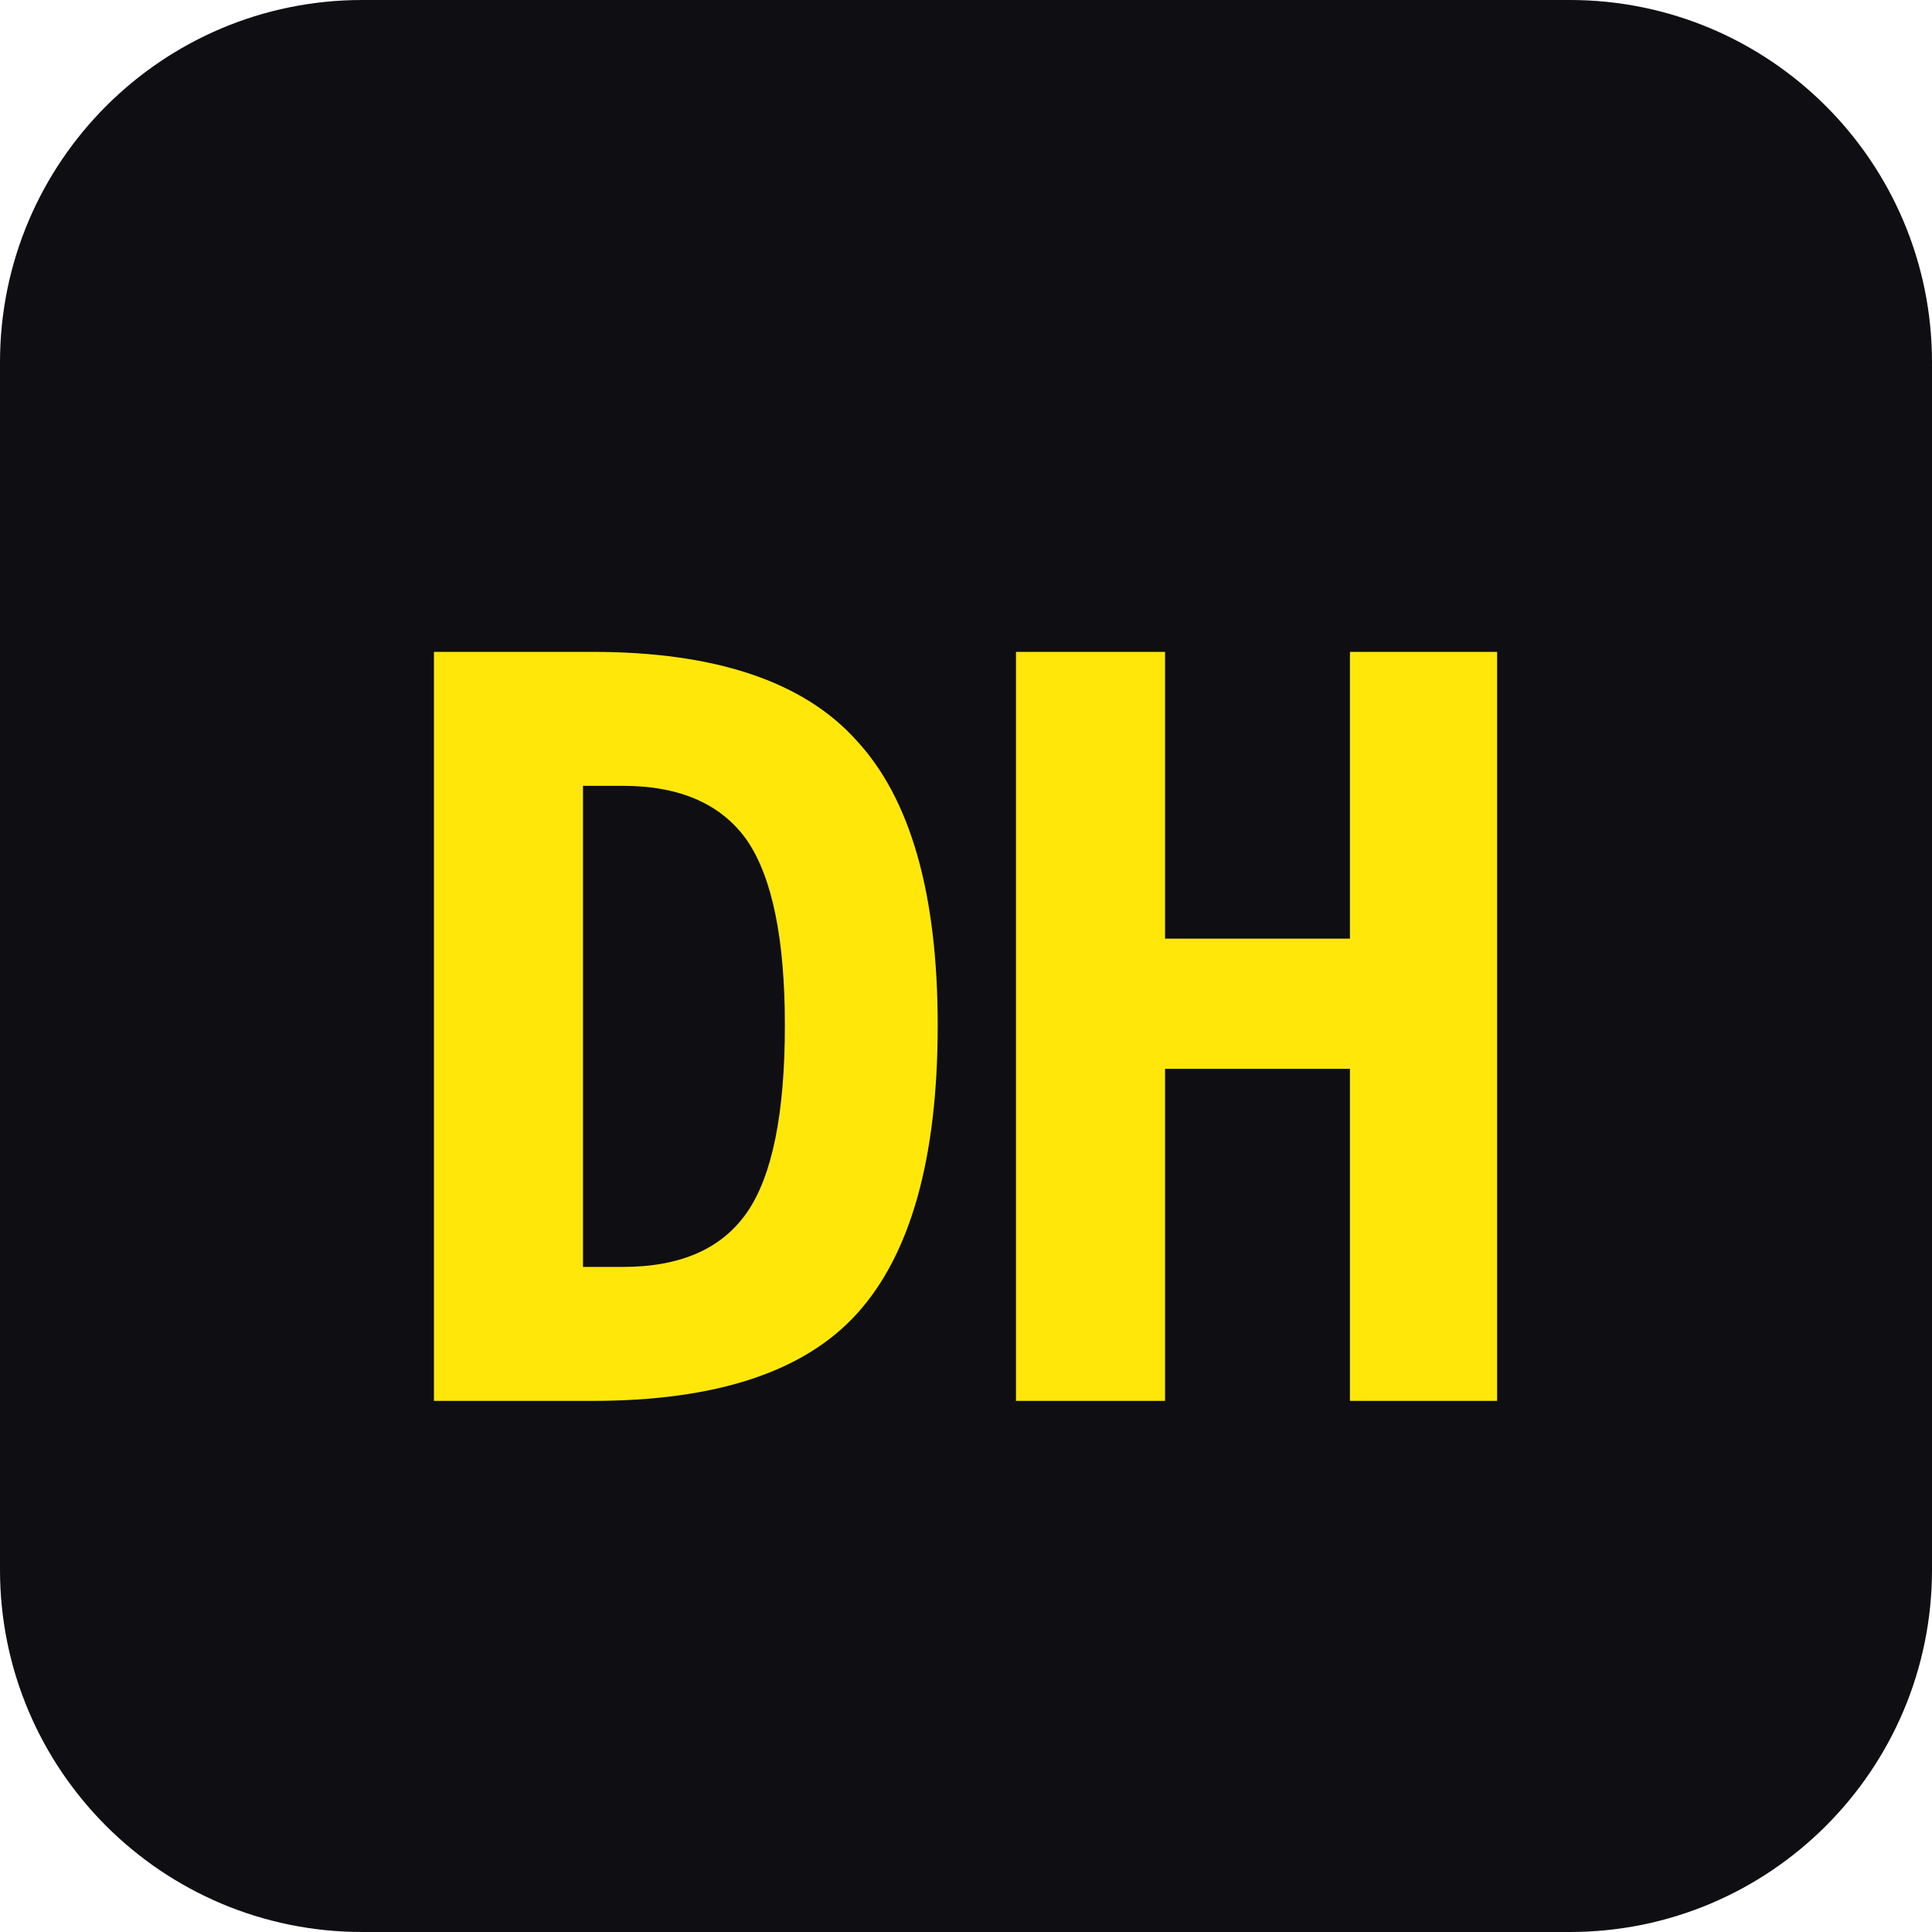
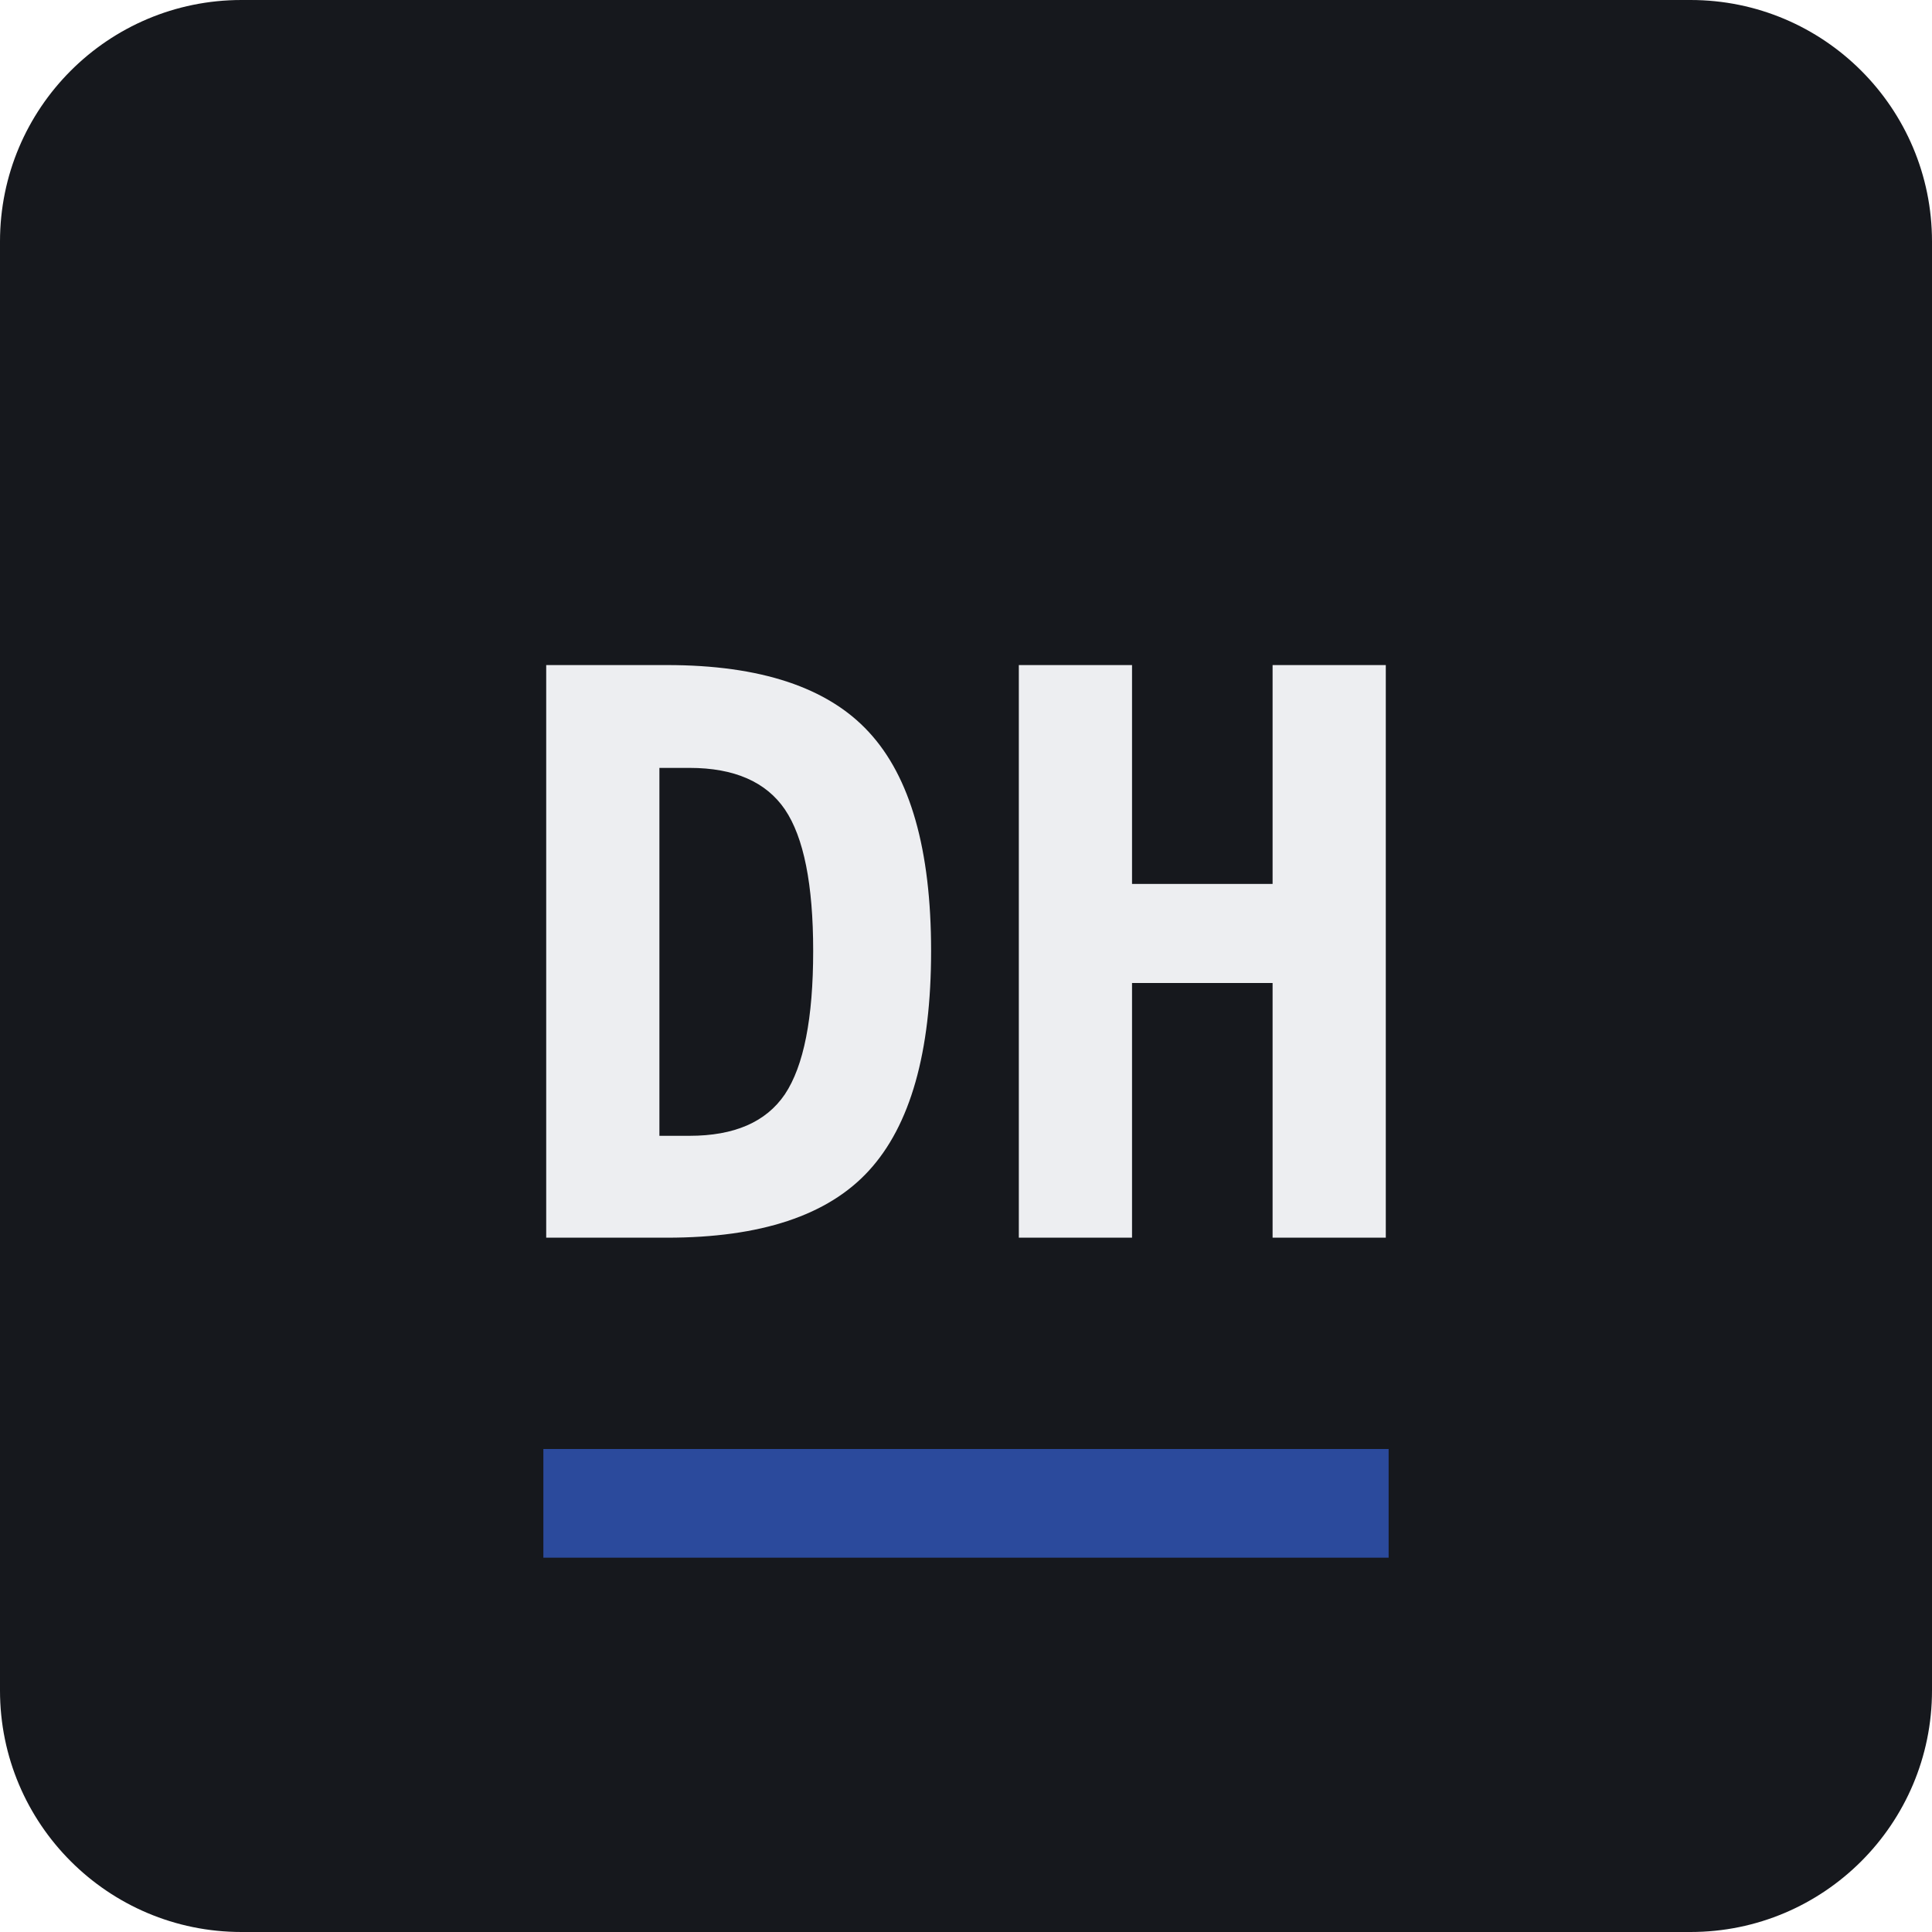
- <svg xmlns="http://www.w3.org/2000/svg" viewBox="0 0 16 16">
-   <rect width="16" height="16" rx="3" fill="#0e0e13" />
-   <text x="8" y="11.6" text-anchor="middle" fill="#ffe70a" font-family="ui-monospace, 'SF Mono', 'DejaVu Sans Mono', 'Courier New', monospace" font-weight="700" font-size="8.5" letter-spacing="-0.3">DH</text>
+ <svg xmlns="http://www.w3.org/2000/svg" viewBox="0 0 32 32">
+   <rect width="32" height="32" rx="4" fill="#16181d" />
+   <text x="16" y="20.5" font-family="ui-monospace, 'SF Mono', Menlo, monospace" font-size="13" font-weight="700" fill="#edeef1" text-anchor="middle">DH</text>
+   <rect x="9" y="24" width="14" height="1.8" fill="#2b4a9c" />
</svg>
